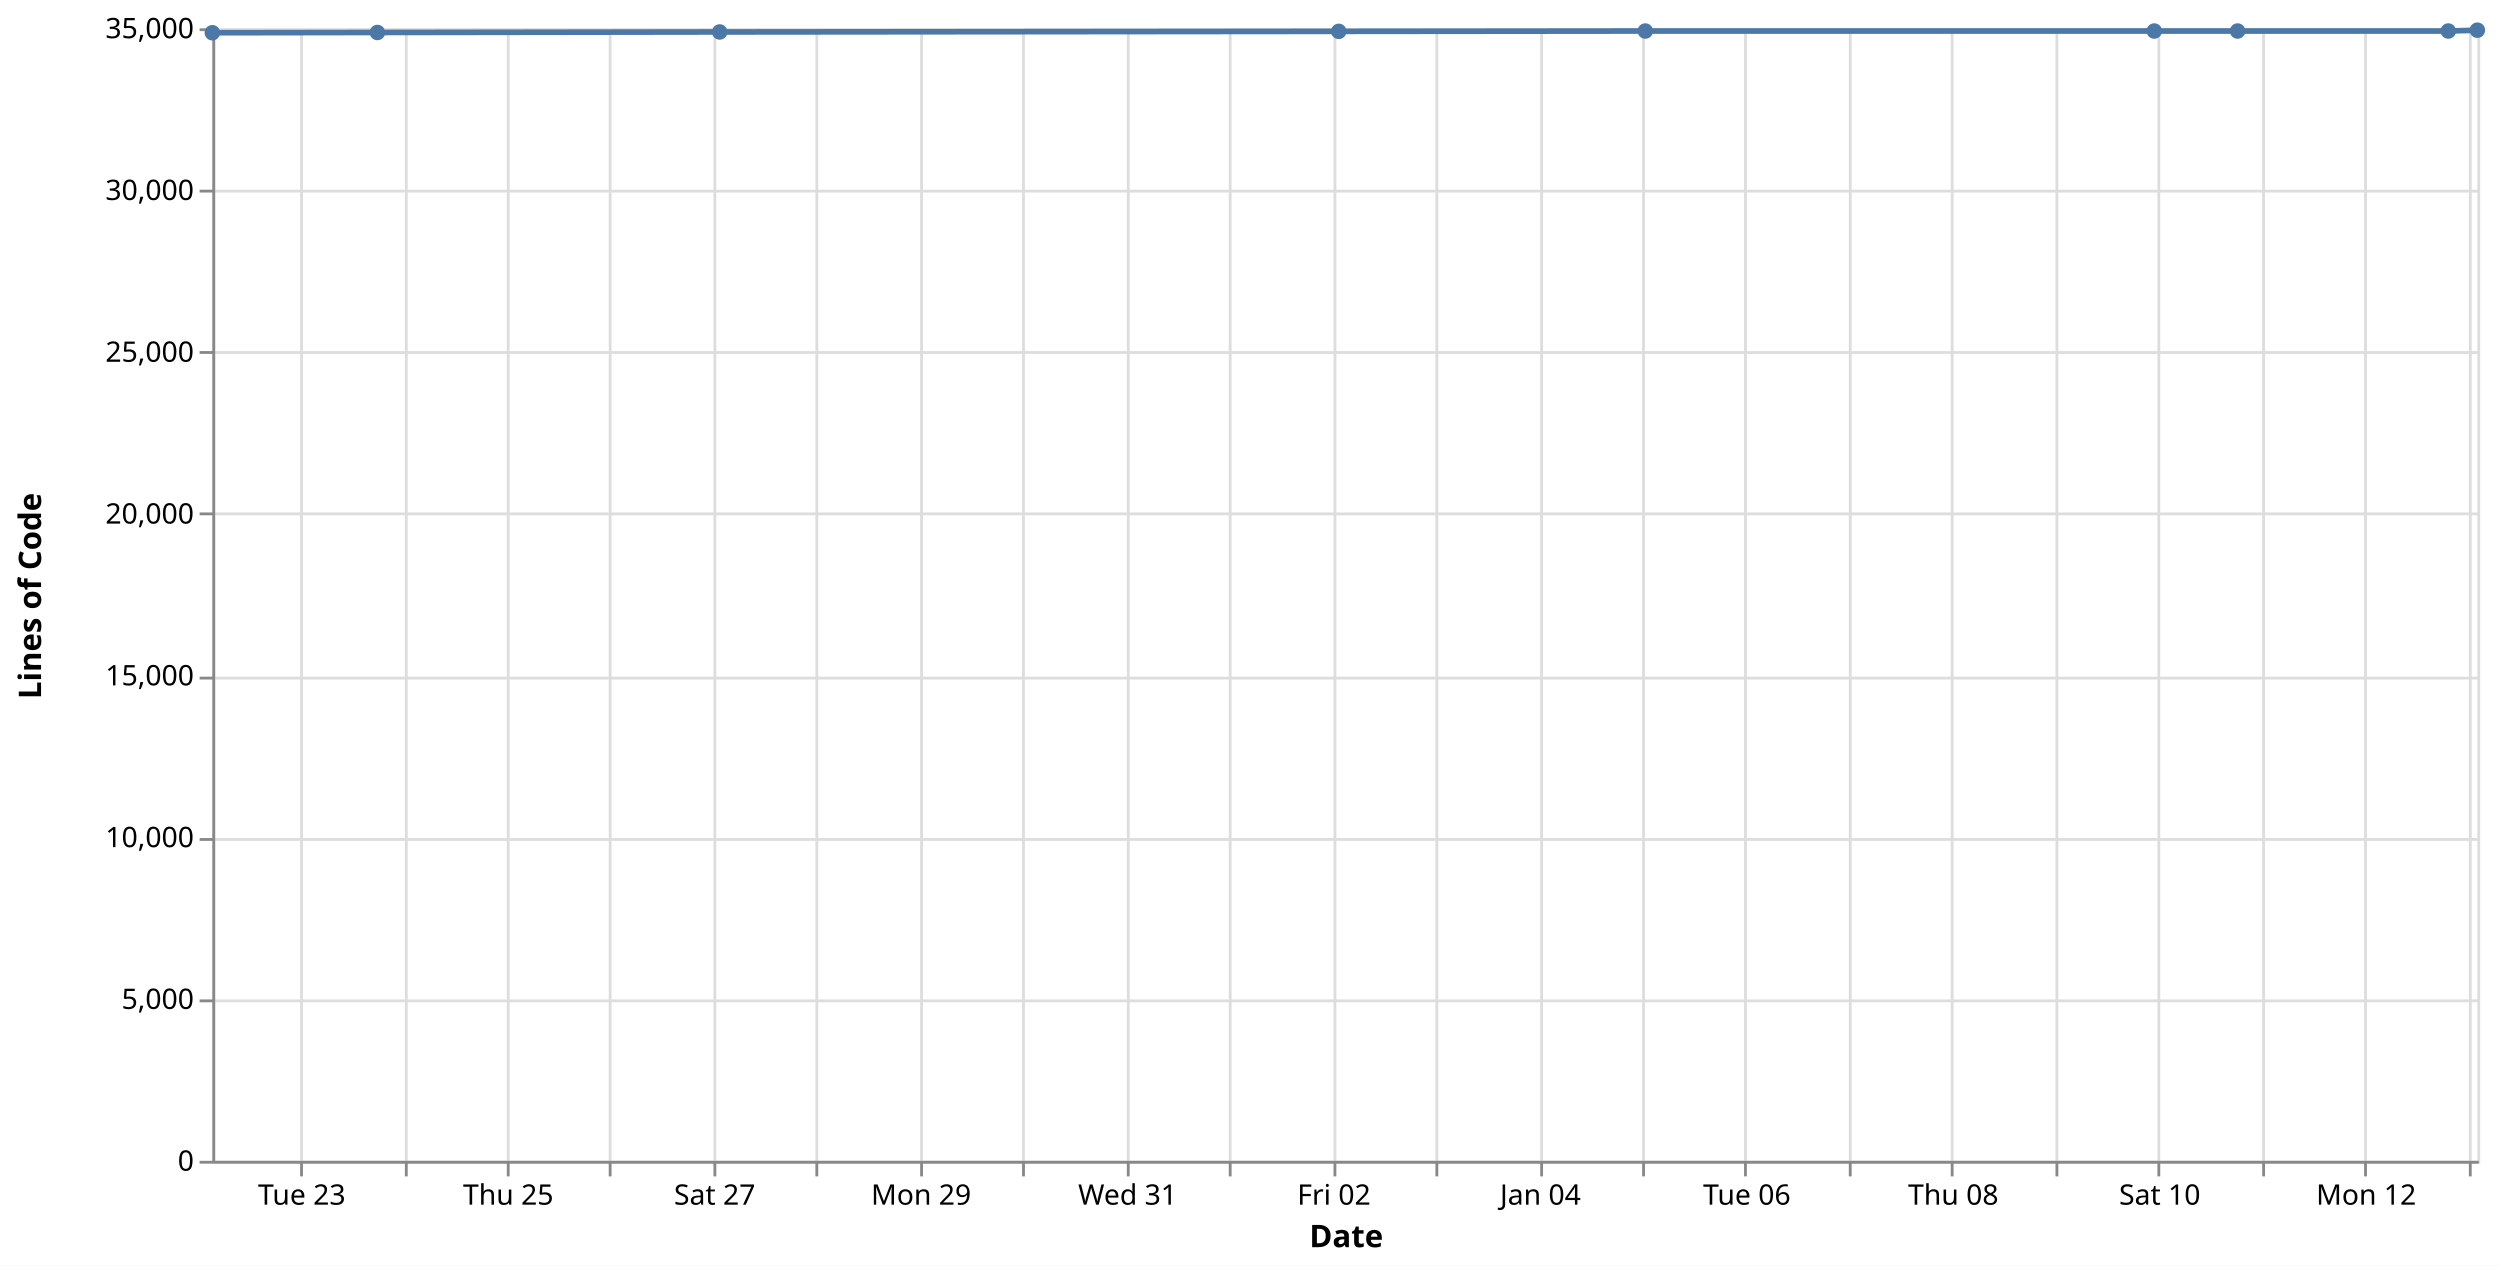
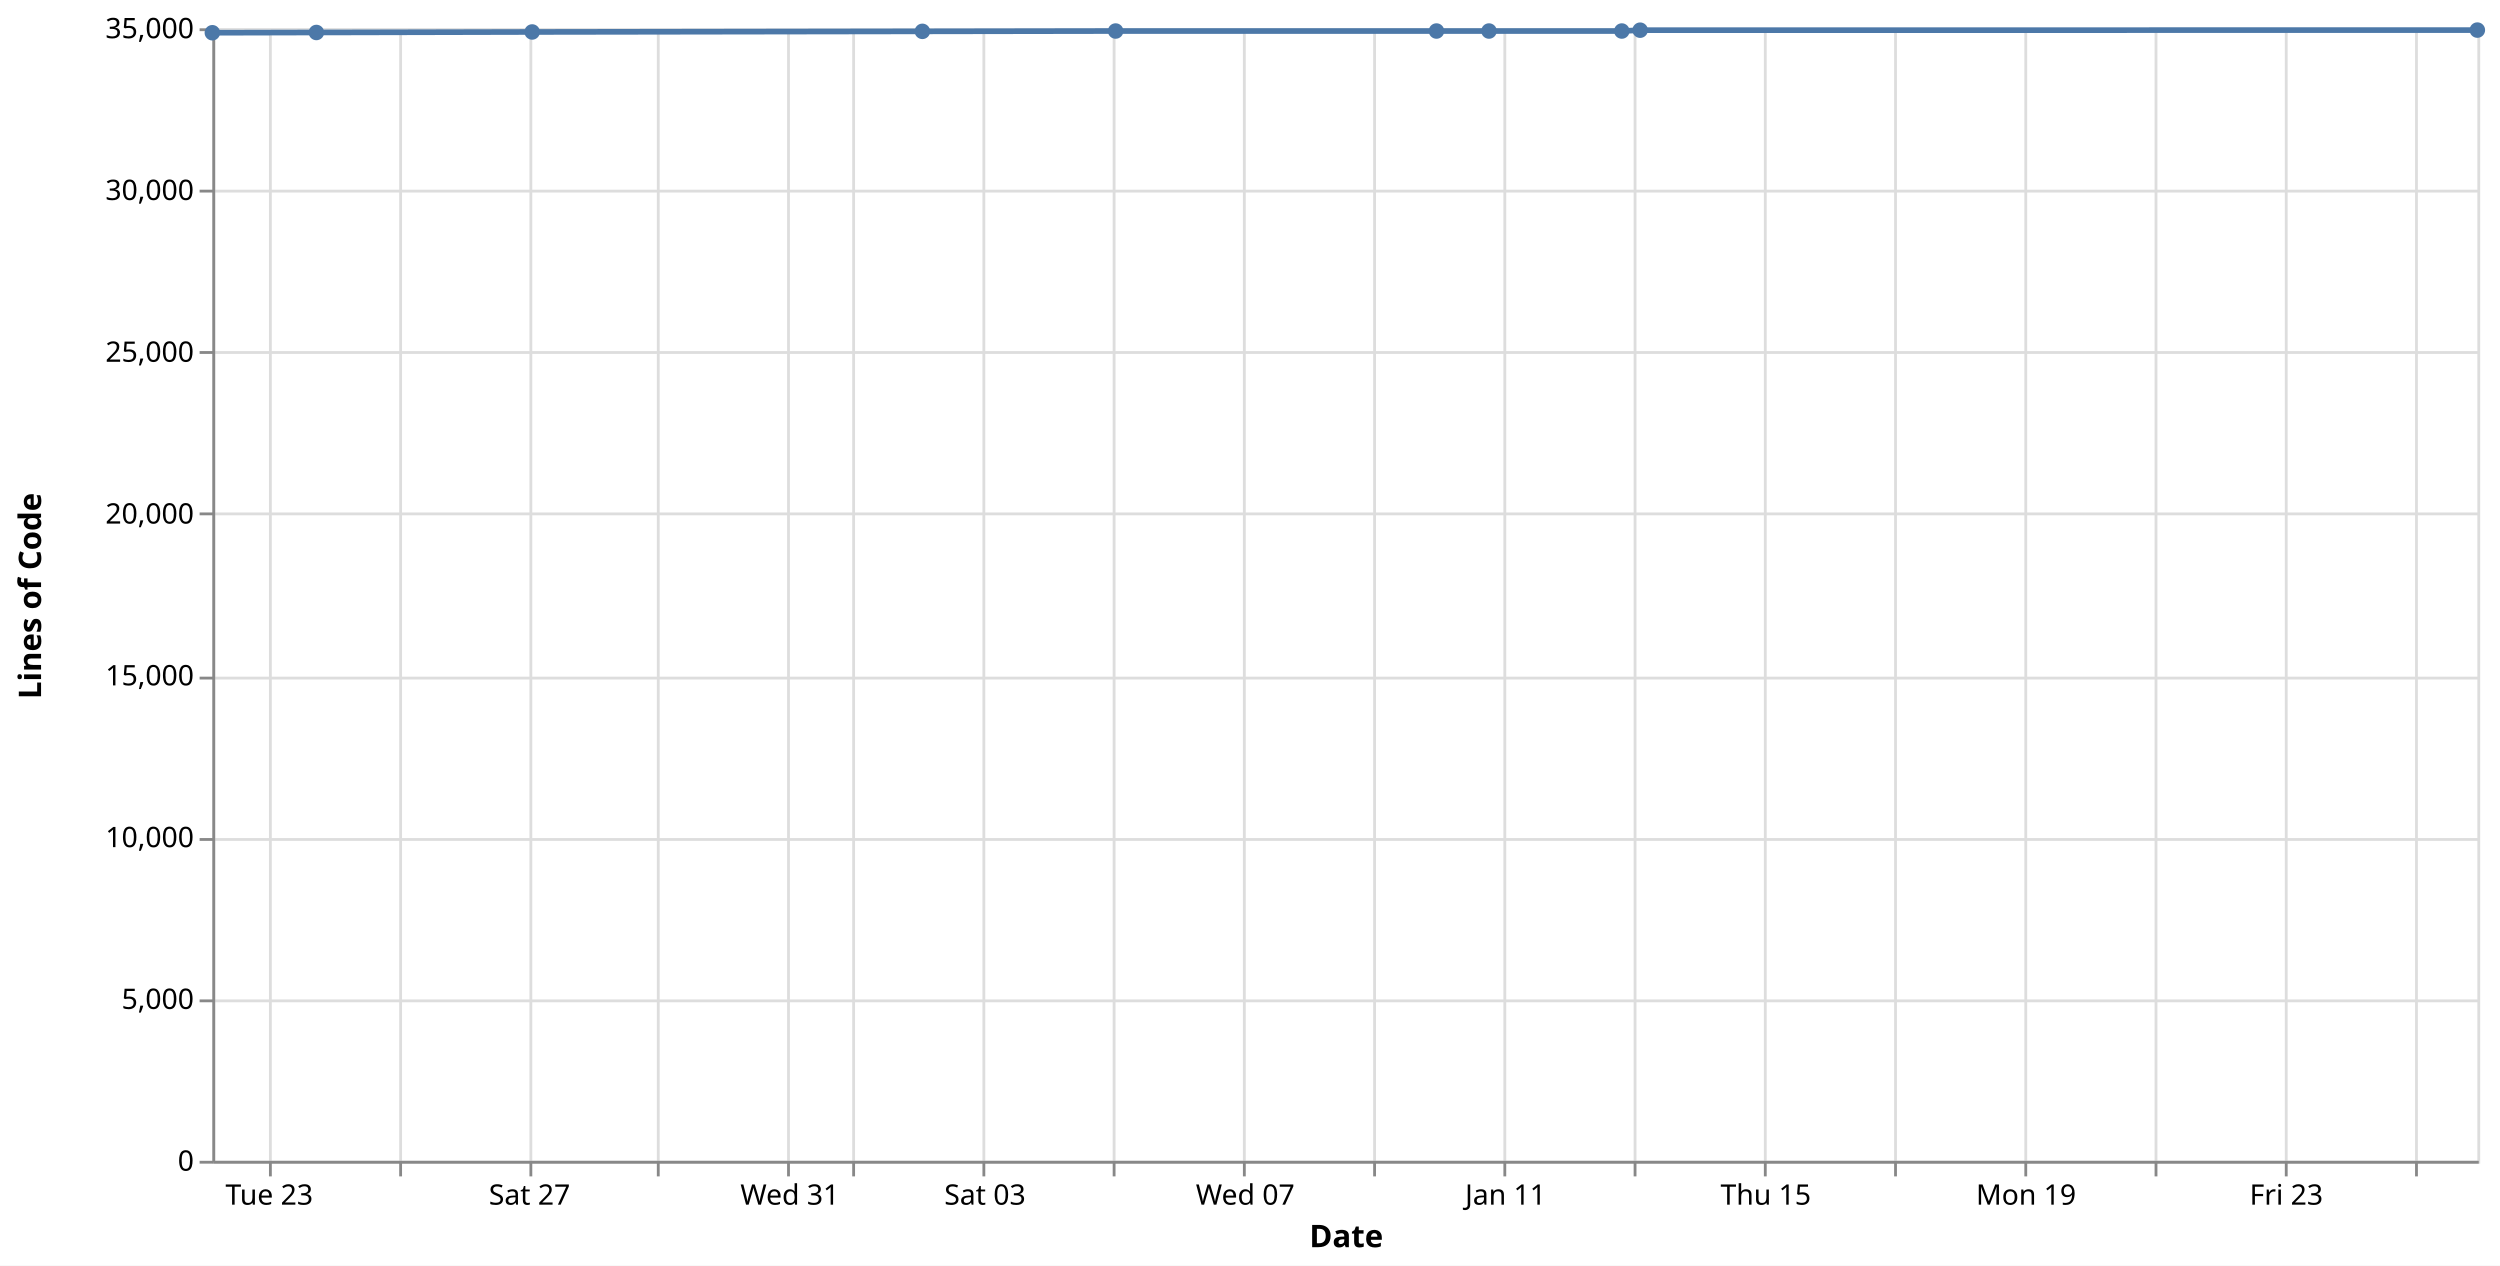
<svg xmlns="http://www.w3.org/2000/svg" version="1.1" class="marks" width="883" height="447" viewBox="0 0 883 447">
  <rect width="883" height="447" fill="white" />
  <g fill="none" stroke-miterlimit="10" transform="translate(75,10)">
    <g class="mark-group role-frame root" role="graphics-object" aria-roledescription="group mark container">
      <g transform="translate(0,0)">
        <path class="background" aria-hidden="true" d="M0.5,0.5h800v400h-800Z" stroke="#ddd" />
        <g>
          <g class="mark-group role-axis" aria-hidden="true">
            <g transform="translate(0.5,400.5)">
              <path class="background" aria-hidden="true" d="M0,0h0v0h0Z" pointer-events="none" />
              <g>
                <g class="mark-rule role-axis-grid" pointer-events="none">
-                   <line transform="translate(31,-400)" x2="0" y2="400" stroke="#ddd" stroke-width="1" opacity="1" />
-                   <line transform="translate(68,-400)" x2="0" y2="400" stroke="#ddd" stroke-width="1" opacity="1" />
-                   <line transform="translate(104,-400)" x2="0" y2="400" stroke="#ddd" stroke-width="1" opacity="1" />
-                   <line transform="translate(140,-400)" x2="0" y2="400" stroke="#ddd" stroke-width="1" opacity="1" />
-                   <line transform="translate(177,-400)" x2="0" y2="400" stroke="#ddd" stroke-width="1" opacity="1" />
-                   <line transform="translate(213,-400)" x2="0" y2="400" stroke="#ddd" stroke-width="1" opacity="1" />
-                   <line transform="translate(250,-400)" x2="0" y2="400" stroke="#ddd" stroke-width="1" opacity="1" />
-                   <line transform="translate(286,-400)" x2="0" y2="400" stroke="#ddd" stroke-width="1" opacity="1" />
-                   <line transform="translate(323,-400)" x2="0" y2="400" stroke="#ddd" stroke-width="1" opacity="1" />
-                   <line transform="translate(359,-400)" x2="0" y2="400" stroke="#ddd" stroke-width="1" opacity="1" />
-                   <line transform="translate(396,-400)" x2="0" y2="400" stroke="#ddd" stroke-width="1" opacity="1" />
-                   <line transform="translate(432,-400)" x2="0" y2="400" stroke="#ddd" stroke-width="1" opacity="1" />
-                   <line transform="translate(469,-400)" x2="0" y2="400" stroke="#ddd" stroke-width="1" opacity="1" />
-                   <line transform="translate(505,-400)" x2="0" y2="400" stroke="#ddd" stroke-width="1" opacity="1" />
-                   <line transform="translate(541,-400)" x2="0" y2="400" stroke="#ddd" stroke-width="1" opacity="1" />
-                   <line transform="translate(578,-400)" x2="0" y2="400" stroke="#ddd" stroke-width="1" opacity="1" />
-                   <line transform="translate(614,-400)" x2="0" y2="400" stroke="#ddd" stroke-width="1" opacity="1" />
-                   <line transform="translate(651,-400)" x2="0" y2="400" stroke="#ddd" stroke-width="1" opacity="1" />
-                   <line transform="translate(687,-400)" x2="0" y2="400" stroke="#ddd" stroke-width="1" opacity="1" />
-                   <line transform="translate(724,-400)" x2="0" y2="400" stroke="#ddd" stroke-width="1" opacity="1" />
-                   <line transform="translate(760,-400)" x2="0" y2="400" stroke="#ddd" stroke-width="1" opacity="1" />
-                   <line transform="translate(797,-400)" x2="0" y2="400" stroke="#ddd" stroke-width="1" opacity="1" />
+                   <line transform="translate(20,-400)" x2="0" y2="400" stroke="#ddd" stroke-width="1" opacity="1" />
+                   <line transform="translate(66,-400)" x2="0" y2="400" stroke="#ddd" stroke-width="1" opacity="1" />
+                   <line transform="translate(112,-400)" x2="0" y2="400" stroke="#ddd" stroke-width="1" opacity="1" />
+                   <line transform="translate(157,-400)" x2="0" y2="400" stroke="#ddd" stroke-width="1" opacity="1" />
+                   <line transform="translate(203,-400)" x2="0" y2="400" stroke="#ddd" stroke-width="1" opacity="1" />
+                   <line transform="translate(226,-400)" x2="0" y2="400" stroke="#ddd" stroke-width="1" opacity="1" />
+                   <line transform="translate(272,-400)" x2="0" y2="400" stroke="#ddd" stroke-width="1" opacity="1" />
+                   <line transform="translate(318,-400)" x2="0" y2="400" stroke="#ddd" stroke-width="1" opacity="1" />
+                   <line transform="translate(364,-400)" x2="0" y2="400" stroke="#ddd" stroke-width="1" opacity="1" />
+                   <line transform="translate(410,-400)" x2="0" y2="400" stroke="#ddd" stroke-width="1" opacity="1" />
+                   <line transform="translate(456,-400)" x2="0" y2="400" stroke="#ddd" stroke-width="1" opacity="1" />
+                   <line transform="translate(502,-400)" x2="0" y2="400" stroke="#ddd" stroke-width="1" opacity="1" />
+                   <line transform="translate(548,-400)" x2="0" y2="400" stroke="#ddd" stroke-width="1" opacity="1" />
+                   <line transform="translate(594,-400)" x2="0" y2="400" stroke="#ddd" stroke-width="1" opacity="1" />
+                   <line transform="translate(640,-400)" x2="0" y2="400" stroke="#ddd" stroke-width="1" opacity="1" />
+                   <line transform="translate(686,-400)" x2="0" y2="400" stroke="#ddd" stroke-width="1" opacity="1" />
+                   <line transform="translate(732,-400)" x2="0" y2="400" stroke="#ddd" stroke-width="1" opacity="1" />
+                   <line transform="translate(778,-400)" x2="0" y2="400" stroke="#ddd" stroke-width="1" opacity="1" />
                </g>
              </g>
              <path class="foreground" aria-hidden="true" d="" pointer-events="none" display="none" />
            </g>
          </g>
          <g class="mark-group role-axis" aria-hidden="true">
            <g transform="translate(0.5,0.5)">
              <path class="background" aria-hidden="true" d="M0,0h0v0h0Z" pointer-events="none" />
              <g>
                <g class="mark-rule role-axis-grid" pointer-events="none">
                  <line transform="translate(0,400)" x2="800" y2="0" stroke="#ddd" stroke-width="1" opacity="1" />
                  <line transform="translate(0,343)" x2="800" y2="0" stroke="#ddd" stroke-width="1" opacity="1" />
                  <line transform="translate(0,286)" x2="800" y2="0" stroke="#ddd" stroke-width="1" opacity="1" />
                  <line transform="translate(0,229)" x2="800" y2="0" stroke="#ddd" stroke-width="1" opacity="1" />
                  <line transform="translate(0,171)" x2="800" y2="0" stroke="#ddd" stroke-width="1" opacity="1" />
                  <line transform="translate(0,114)" x2="800" y2="0" stroke="#ddd" stroke-width="1" opacity="1" />
                  <line transform="translate(0,57)" x2="800" y2="0" stroke="#ddd" stroke-width="1" opacity="1" />
                  <line transform="translate(0,0)" x2="800" y2="0" stroke="#ddd" stroke-width="1" opacity="1" />
                </g>
              </g>
              <path class="foreground" aria-hidden="true" d="" pointer-events="none" display="none" />
            </g>
          </g>
-           <g class="mark-group role-axis" role="graphics-symbol" aria-roledescription="axis" aria-label="X-axis titled 'Date' for a time scale with values from Monday, 22 December 2025, 3:31:40 AM to Tuesday, 13 January 2026, 2:10:25 AM">
+           <g class="mark-group role-axis" role="graphics-symbol" aria-roledescription="axis" aria-label="X-axis titled 'Date' for a time scale with values from Monday, 22 December 2025, 3:31:40 AM to Sunday, 25 January 2026, 10:59:01 PM">
            <g transform="translate(0.5,400.5)">
              <path class="background" aria-hidden="true" d="M0,0h0v0h0Z" pointer-events="none" />
              <g>
                <g class="mark-rule role-axis-tick" pointer-events="none">
-                   <line transform="translate(31,0)" x2="0" y2="5" stroke="#888" stroke-width="1" opacity="1" />
-                   <line transform="translate(68,0)" x2="0" y2="5" stroke="#888" stroke-width="1" opacity="1" />
-                   <line transform="translate(104,0)" x2="0" y2="5" stroke="#888" stroke-width="1" opacity="1" />
-                   <line transform="translate(140,0)" x2="0" y2="5" stroke="#888" stroke-width="1" opacity="1" />
-                   <line transform="translate(177,0)" x2="0" y2="5" stroke="#888" stroke-width="1" opacity="1" />
-                   <line transform="translate(213,0)" x2="0" y2="5" stroke="#888" stroke-width="1" opacity="1" />
-                   <line transform="translate(250,0)" x2="0" y2="5" stroke="#888" stroke-width="1" opacity="1" />
-                   <line transform="translate(286,0)" x2="0" y2="5" stroke="#888" stroke-width="1" opacity="1" />
-                   <line transform="translate(323,0)" x2="0" y2="5" stroke="#888" stroke-width="1" opacity="1" />
-                   <line transform="translate(359,0)" x2="0" y2="5" stroke="#888" stroke-width="1" opacity="1" />
-                   <line transform="translate(396,0)" x2="0" y2="5" stroke="#888" stroke-width="1" opacity="1" />
-                   <line transform="translate(432,0)" x2="0" y2="5" stroke="#888" stroke-width="1" opacity="1" />
-                   <line transform="translate(469,0)" x2="0" y2="5" stroke="#888" stroke-width="1" opacity="1" />
-                   <line transform="translate(505,0)" x2="0" y2="5" stroke="#888" stroke-width="1" opacity="1" />
-                   <line transform="translate(541,0)" x2="0" y2="5" stroke="#888" stroke-width="1" opacity="1" />
-                   <line transform="translate(578,0)" x2="0" y2="5" stroke="#888" stroke-width="1" opacity="1" />
-                   <line transform="translate(614,0)" x2="0" y2="5" stroke="#888" stroke-width="1" opacity="1" />
-                   <line transform="translate(651,0)" x2="0" y2="5" stroke="#888" stroke-width="1" opacity="1" />
-                   <line transform="translate(687,0)" x2="0" y2="5" stroke="#888" stroke-width="1" opacity="1" />
-                   <line transform="translate(724,0)" x2="0" y2="5" stroke="#888" stroke-width="1" opacity="1" />
-                   <line transform="translate(760,0)" x2="0" y2="5" stroke="#888" stroke-width="1" opacity="1" />
-                   <line transform="translate(797,0)" x2="0" y2="5" stroke="#888" stroke-width="1" opacity="1" />
+                   <line transform="translate(20,0)" x2="0" y2="5" stroke="#888" stroke-width="1" opacity="1" />
+                   <line transform="translate(66,0)" x2="0" y2="5" stroke="#888" stroke-width="1" opacity="1" />
+                   <line transform="translate(112,0)" x2="0" y2="5" stroke="#888" stroke-width="1" opacity="1" />
+                   <line transform="translate(157,0)" x2="0" y2="5" stroke="#888" stroke-width="1" opacity="1" />
+                   <line transform="translate(203,0)" x2="0" y2="5" stroke="#888" stroke-width="1" opacity="1" />
+                   <line transform="translate(226,0)" x2="0" y2="5" stroke="#888" stroke-width="1" opacity="1" />
+                   <line transform="translate(272,0)" x2="0" y2="5" stroke="#888" stroke-width="1" opacity="1" />
+                   <line transform="translate(318,0)" x2="0" y2="5" stroke="#888" stroke-width="1" opacity="1" />
+                   <line transform="translate(364,0)" x2="0" y2="5" stroke="#888" stroke-width="1" opacity="1" />
+                   <line transform="translate(410,0)" x2="0" y2="5" stroke="#888" stroke-width="1" opacity="1" />
+                   <line transform="translate(456,0)" x2="0" y2="5" stroke="#888" stroke-width="1" opacity="1" />
+                   <line transform="translate(502,0)" x2="0" y2="5" stroke="#888" stroke-width="1" opacity="1" />
+                   <line transform="translate(548,0)" x2="0" y2="5" stroke="#888" stroke-width="1" opacity="1" />
+                   <line transform="translate(594,0)" x2="0" y2="5" stroke="#888" stroke-width="1" opacity="1" />
+                   <line transform="translate(640,0)" x2="0" y2="5" stroke="#888" stroke-width="1" opacity="1" />
+                   <line transform="translate(686,0)" x2="0" y2="5" stroke="#888" stroke-width="1" opacity="1" />
+                   <line transform="translate(732,0)" x2="0" y2="5" stroke="#888" stroke-width="1" opacity="1" />
+                   <line transform="translate(778,0)" x2="0" y2="5" stroke="#888" stroke-width="1" opacity="1" />
                </g>
                <g class="mark-text role-axis-label" pointer-events="none">
-                   <text text-anchor="middle" transform="translate(31.09828,15)" font-family="sans-serif" font-size="10px" fill="#000" opacity="1">Tue 23</text>
-                   <text text-anchor="middle" transform="translate(67.55541,15)" font-family="sans-serif" font-size="10px" fill="#000" opacity="0">Wed 24</text>
-                   <text text-anchor="middle" transform="translate(104.0126,15)" font-family="sans-serif" font-size="10px" fill="#000" opacity="1">Thu 25</text>
-                   <text text-anchor="middle" transform="translate(140.4697,15)" font-family="sans-serif" font-size="10px" fill="#000" opacity="0">Fri 26</text>
-                   <text text-anchor="middle" transform="translate(176.9268,15)" font-family="sans-serif" font-size="10px" fill="#000" opacity="1">Sat 27</text>
-                   <text text-anchor="middle" transform="translate(213.384,15)" font-family="sans-serif" font-size="10px" fill="#000" opacity="0">Dec 28</text>
-                   <text text-anchor="middle" transform="translate(249.8411,15)" font-family="sans-serif" font-size="10px" fill="#000" opacity="1">Mon 29</text>
-                   <text text-anchor="middle" transform="translate(286.2982,15)" font-family="sans-serif" font-size="10px" fill="#000" opacity="0">Tue 30</text>
-                   <text text-anchor="middle" transform="translate(322.7554,15)" font-family="sans-serif" font-size="10px" fill="#000" opacity="1">Wed 31</text>
-                   <text text-anchor="middle" transform="translate(359.2125,15)" font-family="sans-serif" font-size="10px" fill="#000" opacity="0">2026</text>
-                   <text text-anchor="middle" transform="translate(395.6697,15)" font-family="sans-serif" font-size="10px" fill="#000" opacity="1">Fri 02</text>
-                   <text text-anchor="middle" transform="translate(432.1268,15)" font-family="sans-serif" font-size="10px" fill="#000" opacity="0">Sat 03</text>
-                   <text text-anchor="middle" transform="translate(468.5839,15)" font-family="sans-serif" font-size="10px" fill="#000" opacity="1">Jan 04</text>
-                   <text text-anchor="middle" transform="translate(505.0411,15)" font-family="sans-serif" font-size="10px" fill="#000" opacity="0">Mon 05</text>
-                   <text text-anchor="middle" transform="translate(541.4982,15)" font-family="sans-serif" font-size="10px" fill="#000" opacity="1">Tue 06</text>
-                   <text text-anchor="middle" transform="translate(577.9554,15)" font-family="sans-serif" font-size="10px" fill="#000" opacity="0">Wed 07</text>
-                   <text text-anchor="middle" transform="translate(614.4125,15)" font-family="sans-serif" font-size="10px" fill="#000" opacity="1">Thu 08</text>
-                   <text text-anchor="middle" transform="translate(650.8696,15)" font-family="sans-serif" font-size="10px" fill="#000" opacity="0">Fri 09</text>
-                   <text text-anchor="middle" transform="translate(687.3268,15)" font-family="sans-serif" font-size="10px" fill="#000" opacity="1">Sat 10</text>
-                   <text text-anchor="middle" transform="translate(723.7839,15)" font-family="sans-serif" font-size="10px" fill="#000" opacity="0">Jan 11</text>
-                   <text text-anchor="middle" transform="translate(760.241,15)" font-family="sans-serif" font-size="10px" fill="#000" opacity="1">Mon 12</text>
-                   <text text-anchor="middle" transform="translate(796.6982,15)" font-family="sans-serif" font-size="10px" fill="#000" opacity="0">Tue 13</text>
+                   <text text-anchor="middle" transform="translate(19.6034,15)" font-family="sans-serif" font-size="10px" fill="#000" opacity="1">Tue 23</text>
+                   <text text-anchor="middle" transform="translate(65.56634,15)" font-family="sans-serif" font-size="10px" fill="#000" opacity="0">Thu 25</text>
+                   <text text-anchor="middle" transform="translate(111.5293,15)" font-family="sans-serif" font-size="10px" fill="#000" opacity="1">Sat 27</text>
+                   <text text-anchor="middle" transform="translate(157.4922,15)" font-family="sans-serif" font-size="10px" fill="#000" opacity="0">Mon 29</text>
+                   <text text-anchor="middle" transform="translate(203.4551,15)" font-family="sans-serif" font-size="10px" fill="#000" opacity="1">Wed 31</text>
+                   <text text-anchor="middle" transform="translate(226.4366,15)" font-family="sans-serif" font-size="10px" fill="#000" opacity="0">2026</text>
+                   <text text-anchor="middle" transform="translate(272.3995,15)" font-family="sans-serif" font-size="10px" fill="#000" opacity="1">Sat 03</text>
+                   <text text-anchor="middle" transform="translate(318.3625,15)" font-family="sans-serif" font-size="10px" fill="#000" opacity="0">Mon 05</text>
+                   <text text-anchor="middle" transform="translate(364.3254,15)" font-family="sans-serif" font-size="10px" fill="#000" opacity="1">Wed 07</text>
+                   <text text-anchor="middle" transform="translate(410.2883,15)" font-family="sans-serif" font-size="10px" fill="#000" opacity="0">Fri 09</text>
+                   <text text-anchor="middle" transform="translate(456.2513,15)" font-family="sans-serif" font-size="10px" fill="#000" opacity="1">Jan 11</text>
+                   <text text-anchor="middle" transform="translate(502.2142,15)" font-family="sans-serif" font-size="10px" fill="#000" opacity="0">Tue 13</text>
+                   <text text-anchor="middle" transform="translate(548.1771,15)" font-family="sans-serif" font-size="10px" fill="#000" opacity="1">Thu 15</text>
+                   <text text-anchor="middle" transform="translate(594.1401,15)" font-family="sans-serif" font-size="10px" fill="#000" opacity="0">Sat 17</text>
+                   <text text-anchor="middle" transform="translate(640.103,15)" font-family="sans-serif" font-size="10px" fill="#000" opacity="1">Mon 19</text>
+                   <text text-anchor="middle" transform="translate(686.0659,15)" font-family="sans-serif" font-size="10px" fill="#000" opacity="0">Wed 21</text>
+                   <text text-anchor="middle" transform="translate(732.0289,15)" font-family="sans-serif" font-size="10px" fill="#000" opacity="1">Fri 23</text>
+                   <text text-anchor="middle" transform="translate(777.9918,15)" font-family="sans-serif" font-size="10px" fill="#000" opacity="0">Jan 25</text>
                </g>
                <g class="mark-rule role-axis-domain" pointer-events="none">
                  <line transform="translate(0,0)" x2="800" y2="0" stroke="#888" stroke-width="1" opacity="1" />
                </g>
                <g class="mark-text role-axis-title" pointer-events="none">
                  <text text-anchor="middle" transform="translate(400,30)" font-family="sans-serif" font-size="11px" font-weight="bold" fill="#000" opacity="1">Date</text>
                </g>
              </g>
              <path class="foreground" aria-hidden="true" d="" pointer-events="none" display="none" />
            </g>
          </g>
          <g class="mark-group role-axis" role="graphics-symbol" aria-roledescription="axis" aria-label="Y-axis titled 'Lines of Code' for a linear scale with values from 0 to 35,000">
            <g transform="translate(0.5,0.5)">
              <path class="background" aria-hidden="true" d="M0,0h0v0h0Z" pointer-events="none" />
              <g>
                <g class="mark-rule role-axis-tick" pointer-events="none">
                  <line transform="translate(0,400)" x2="-5" y2="0" stroke="#888" stroke-width="1" opacity="1" />
                  <line transform="translate(0,343)" x2="-5" y2="0" stroke="#888" stroke-width="1" opacity="1" />
                  <line transform="translate(0,286)" x2="-5" y2="0" stroke="#888" stroke-width="1" opacity="1" />
                  <line transform="translate(0,229)" x2="-5" y2="0" stroke="#888" stroke-width="1" opacity="1" />
                  <line transform="translate(0,171)" x2="-5" y2="0" stroke="#888" stroke-width="1" opacity="1" />
                  <line transform="translate(0,114)" x2="-5" y2="0" stroke="#888" stroke-width="1" opacity="1" />
                  <line transform="translate(0,57)" x2="-5" y2="0" stroke="#888" stroke-width="1" opacity="1" />
                  <line transform="translate(0,0)" x2="-5" y2="0" stroke="#888" stroke-width="1" opacity="1" />
                </g>
                <g class="mark-text role-axis-label" pointer-events="none">
                  <text text-anchor="end" transform="translate(-7,403)" font-family="sans-serif" font-size="10px" fill="#000" opacity="1">0</text>
                  <text text-anchor="end" transform="translate(-7,345.8571)" font-family="sans-serif" font-size="10px" fill="#000" opacity="1">5,000</text>
                  <text text-anchor="end" transform="translate(-7,288.7143)" font-family="sans-serif" font-size="10px" fill="#000" opacity="1">10,000</text>
                  <text text-anchor="end" transform="translate(-7,231.5714)" font-family="sans-serif" font-size="10px" fill="#000" opacity="1">15,000</text>
                  <text text-anchor="end" transform="translate(-7,174.4286)" font-family="sans-serif" font-size="10px" fill="#000" opacity="1">20,000</text>
                  <text text-anchor="end" transform="translate(-7,117.2857)" font-family="sans-serif" font-size="10px" fill="#000" opacity="1">25,000</text>
                  <text text-anchor="end" transform="translate(-7,60.14286)" font-family="sans-serif" font-size="10px" fill="#000" opacity="1">30,000</text>
                  <text text-anchor="end" transform="translate(-7,3)" font-family="sans-serif" font-size="10px" fill="#000" opacity="1">35,000</text>
                </g>
                <g class="mark-rule role-axis-domain" pointer-events="none">
                  <line transform="translate(0,400)" x2="0" y2="-400" stroke="#888" stroke-width="1" opacity="1" />
                </g>
                <g class="mark-text role-axis-title" pointer-events="none">
                  <text text-anchor="middle" transform="translate(-59,200) rotate(-90) translate(0,-2)" font-family="sans-serif" font-size="11px" font-weight="bold" fill="#000" opacity="1">Lines of Code</text>
                </g>
              </g>
              <path class="foreground" aria-hidden="true" d="" pointer-events="none" display="none" />
            </g>
          </g>
          <g class="mark-line role-mark layer_0_marks" role="graphics-object" aria-roledescription="line mark container">
-             <path aria-label="Date: Dec 22, 2025; Lines of Code: 34863; Version: v2.0.2; LinesOfCode: 34863; Timestamp: Dec 22, 2025" role="graphics-symbol" aria-roledescription="line mark" d="M0,1.566L58.303,1.474L179.195,1.291L397.842,1.074L506.12,0.96L685.892,0.96L715.312,0.96L789.732,0.96L800,0.663" stroke="#4c78a8" stroke-width="2" />
+             <path aria-label="Date: Dec 22, 2025; Lines of Code: 34863; Version: v2.0.2; LinesOfCode: 34863; Timestamp: Dec 22, 2025" role="graphics-symbol" aria-roledescription="line mark" d="M0,1.566L36.752,1.474L112.959,1.291L250.787,1.074L319.042,0.96L432.365,0.96L450.911,0.96L497.823,0.96L504.296,0.663L800,0.629" stroke="#4c78a8" stroke-width="2" />
          </g>
          <g class="mark-symbol role-mark layer_1_marks" role="graphics-object" aria-roledescription="symbol mark container">
            <path aria-label="Date: Dec 22, 2025; Lines of Code: 34863; Version: v2.0.2; LinesOfCode: 34863; Timestamp: Dec 22, 2025" role="graphics-symbol" aria-roledescription="point" transform="translate(0,1.565714)" d="M2.739,0A2.739,2.739,0,1,1,-2.739,0A2.739,2.739,0,1,1,2.739,0" fill="#4c78a8" stroke-width="2" opacity="1" />
-             <path aria-label="Date: Dec 23, 2025; Lines of Code: 34871; Version: v2.0.3; LinesOfCode: 34871; Timestamp: Dec 23, 2025" role="graphics-symbol" aria-roledescription="point" transform="translate(58.30273,1.474286)" d="M2.739,0A2.739,2.739,0,1,1,-2.739,0A2.739,2.739,0,1,1,2.739,0" fill="#4c78a8" stroke-width="2" opacity="1" />
-             <path aria-label="Date: Dec 27, 2025; Lines of Code: 34887; Version: v2.0.4; LinesOfCode: 34887; Timestamp: Dec 27, 2025" role="graphics-symbol" aria-roledescription="point" transform="translate(179.1949,1.291429)" d="M2.739,0A2.739,2.739,0,1,1,-2.739,0A2.739,2.739,0,1,1,2.739,0" fill="#4c78a8" stroke-width="2" opacity="1" />
-             <path aria-label="Date: Jan 02, 2026; Lines of Code: 34906; Version: v2.0.5; LinesOfCode: 34906; Timestamp: Jan 02, 2026" role="graphics-symbol" aria-roledescription="point" transform="translate(397.8419,1.074286)" d="M2.739,0A2.739,2.739,0,1,1,-2.739,0A2.739,2.739,0,1,1,2.739,0" fill="#4c78a8" stroke-width="2" opacity="1" />
-             <path aria-label="Date: Jan 05, 2026; Lines of Code: 34916; Version: v2.0.6; LinesOfCode: 34916; Timestamp: Jan 05, 2026" role="graphics-symbol" aria-roledescription="point" transform="translate(506.1196,0.96)" d="M2.739,0A2.739,2.739,0,1,1,-2.739,0A2.739,2.739,0,1,1,2.739,0" fill="#4c78a8" stroke-width="2" opacity="1" />
-             <path aria-label="Date: Jan 09, 2026; Lines of Code: 34916; Version: v3.0.0; LinesOfCode: 34916; Timestamp: Jan 09, 2026" role="graphics-symbol" aria-roledescription="point" transform="translate(685.8917,0.96)" d="M2.739,0A2.739,2.739,0,1,1,-2.739,0A2.739,2.739,0,1,1,2.739,0" fill="#4c78a8" stroke-width="2" opacity="1" />
-             <path aria-label="Date: Jan 10, 2026; Lines of Code: 34916; Version: v3.0.1; LinesOfCode: 34916; Timestamp: Jan 10, 2026" role="graphics-symbol" aria-roledescription="point" transform="translate(715.3123,0.96)" d="M2.739,0A2.739,2.739,0,1,1,-2.739,0A2.739,2.739,0,1,1,2.739,0" fill="#4c78a8" stroke-width="2" opacity="1" />
-             <path aria-label="Date: Jan 12, 2026; Lines of Code: 34916; Version: v3.0.2; LinesOfCode: 34916; Timestamp: Jan 12, 2026" role="graphics-symbol" aria-roledescription="point" transform="translate(789.7321,0.96)" d="M2.739,0A2.739,2.739,0,1,1,-2.739,0A2.739,2.739,0,1,1,2.739,0" fill="#4c78a8" stroke-width="2" opacity="1" />
-             <path aria-label="Date: Jan 13, 2026; Lines of Code: 34942; Version: v3.0.3; LinesOfCode: 34942; Timestamp: Jan 13, 2026" role="graphics-symbol" aria-roledescription="point" transform="translate(800,0.6628571)" d="M2.739,0A2.739,2.739,0,1,1,-2.739,0A2.739,2.739,0,1,1,2.739,0" fill="#4c78a8" stroke-width="2" opacity="1" />
+             <path aria-label="Date: Dec 23, 2025; Lines of Code: 34871; Version: v2.0.3; LinesOfCode: 34871; Timestamp: Dec 23, 2025" role="graphics-symbol" aria-roledescription="point" transform="translate(36.75226,1.474286)" d="M2.739,0A2.739,2.739,0,1,1,-2.739,0A2.739,2.739,0,1,1,2.739,0" fill="#4c78a8" stroke-width="2" opacity="1" />
+             <path aria-label="Date: Dec 27, 2025; Lines of Code: 34887; Version: v2.0.4; LinesOfCode: 34887; Timestamp: Dec 27, 2025" role="graphics-symbol" aria-roledescription="point" transform="translate(112.959,1.291429)" d="M2.739,0A2.739,2.739,0,1,1,-2.739,0A2.739,2.739,0,1,1,2.739,0" fill="#4c78a8" stroke-width="2" opacity="1" />
+             <path aria-label="Date: Jan 02, 2026; Lines of Code: 34906; Version: v2.0.5; LinesOfCode: 34906; Timestamp: Jan 02, 2026" role="graphics-symbol" aria-roledescription="point" transform="translate(250.7874,1.074286)" d="M2.739,0A2.739,2.739,0,1,1,-2.739,0A2.739,2.739,0,1,1,2.739,0" fill="#4c78a8" stroke-width="2" opacity="1" />
+             <path aria-label="Date: Jan 05, 2026; Lines of Code: 34916; Version: v2.0.6; LinesOfCode: 34916; Timestamp: Jan 05, 2026" role="graphics-symbol" aria-roledescription="point" transform="translate(319.0423,0.96)" d="M2.739,0A2.739,2.739,0,1,1,-2.739,0A2.739,2.739,0,1,1,2.739,0" fill="#4c78a8" stroke-width="2" opacity="1" />
+             <path aria-label="Date: Jan 09, 2026; Lines of Code: 34916; Version: v3.0.0; LinesOfCode: 34916; Timestamp: Jan 09, 2026" role="graphics-symbol" aria-roledescription="point" transform="translate(432.3652,0.96)" d="M2.739,0A2.739,2.739,0,1,1,-2.739,0A2.739,2.739,0,1,1,2.739,0" fill="#4c78a8" stroke-width="2" opacity="1" />
+             <path aria-label="Date: Jan 10, 2026; Lines of Code: 34916; Version: v3.0.1; LinesOfCode: 34916; Timestamp: Jan 10, 2026" role="graphics-symbol" aria-roledescription="point" transform="translate(450.911,0.96)" d="M2.739,0A2.739,2.739,0,1,1,-2.739,0A2.739,2.739,0,1,1,2.739,0" fill="#4c78a8" stroke-width="2" opacity="1" />
+             <path aria-label="Date: Jan 12, 2026; Lines of Code: 34916; Version: v3.0.2; LinesOfCode: 34916; Timestamp: Jan 12, 2026" role="graphics-symbol" aria-roledescription="point" transform="translate(497.823,0.96)" d="M2.739,0A2.739,2.739,0,1,1,-2.739,0A2.739,2.739,0,1,1,2.739,0" fill="#4c78a8" stroke-width="2" opacity="1" />
+             <path aria-label="Date: Jan 13, 2026; Lines of Code: 34942; Version: v3.0.3; LinesOfCode: 34942; Timestamp: Jan 13, 2026" role="graphics-symbol" aria-roledescription="point" transform="translate(504.2956,0.6628571)" d="M2.739,0A2.739,2.739,0,1,1,-2.739,0A2.739,2.739,0,1,1,2.739,0" fill="#4c78a8" stroke-width="2" opacity="1" />
+             <path aria-label="Date: Jan 25, 2026; Lines of Code: 34945; Version: v3.0.4; LinesOfCode: 34945; Timestamp: Jan 25, 2026" role="graphics-symbol" aria-roledescription="point" transform="translate(800,0.6285714)" d="M2.739,0A2.739,2.739,0,1,1,-2.739,0A2.739,2.739,0,1,1,2.739,0" fill="#4c78a8" stroke-width="2" opacity="1" />
          </g>
        </g>
        <path class="foreground" aria-hidden="true" d="" display="none" />
      </g>
    </g>
  </g>
</svg>
